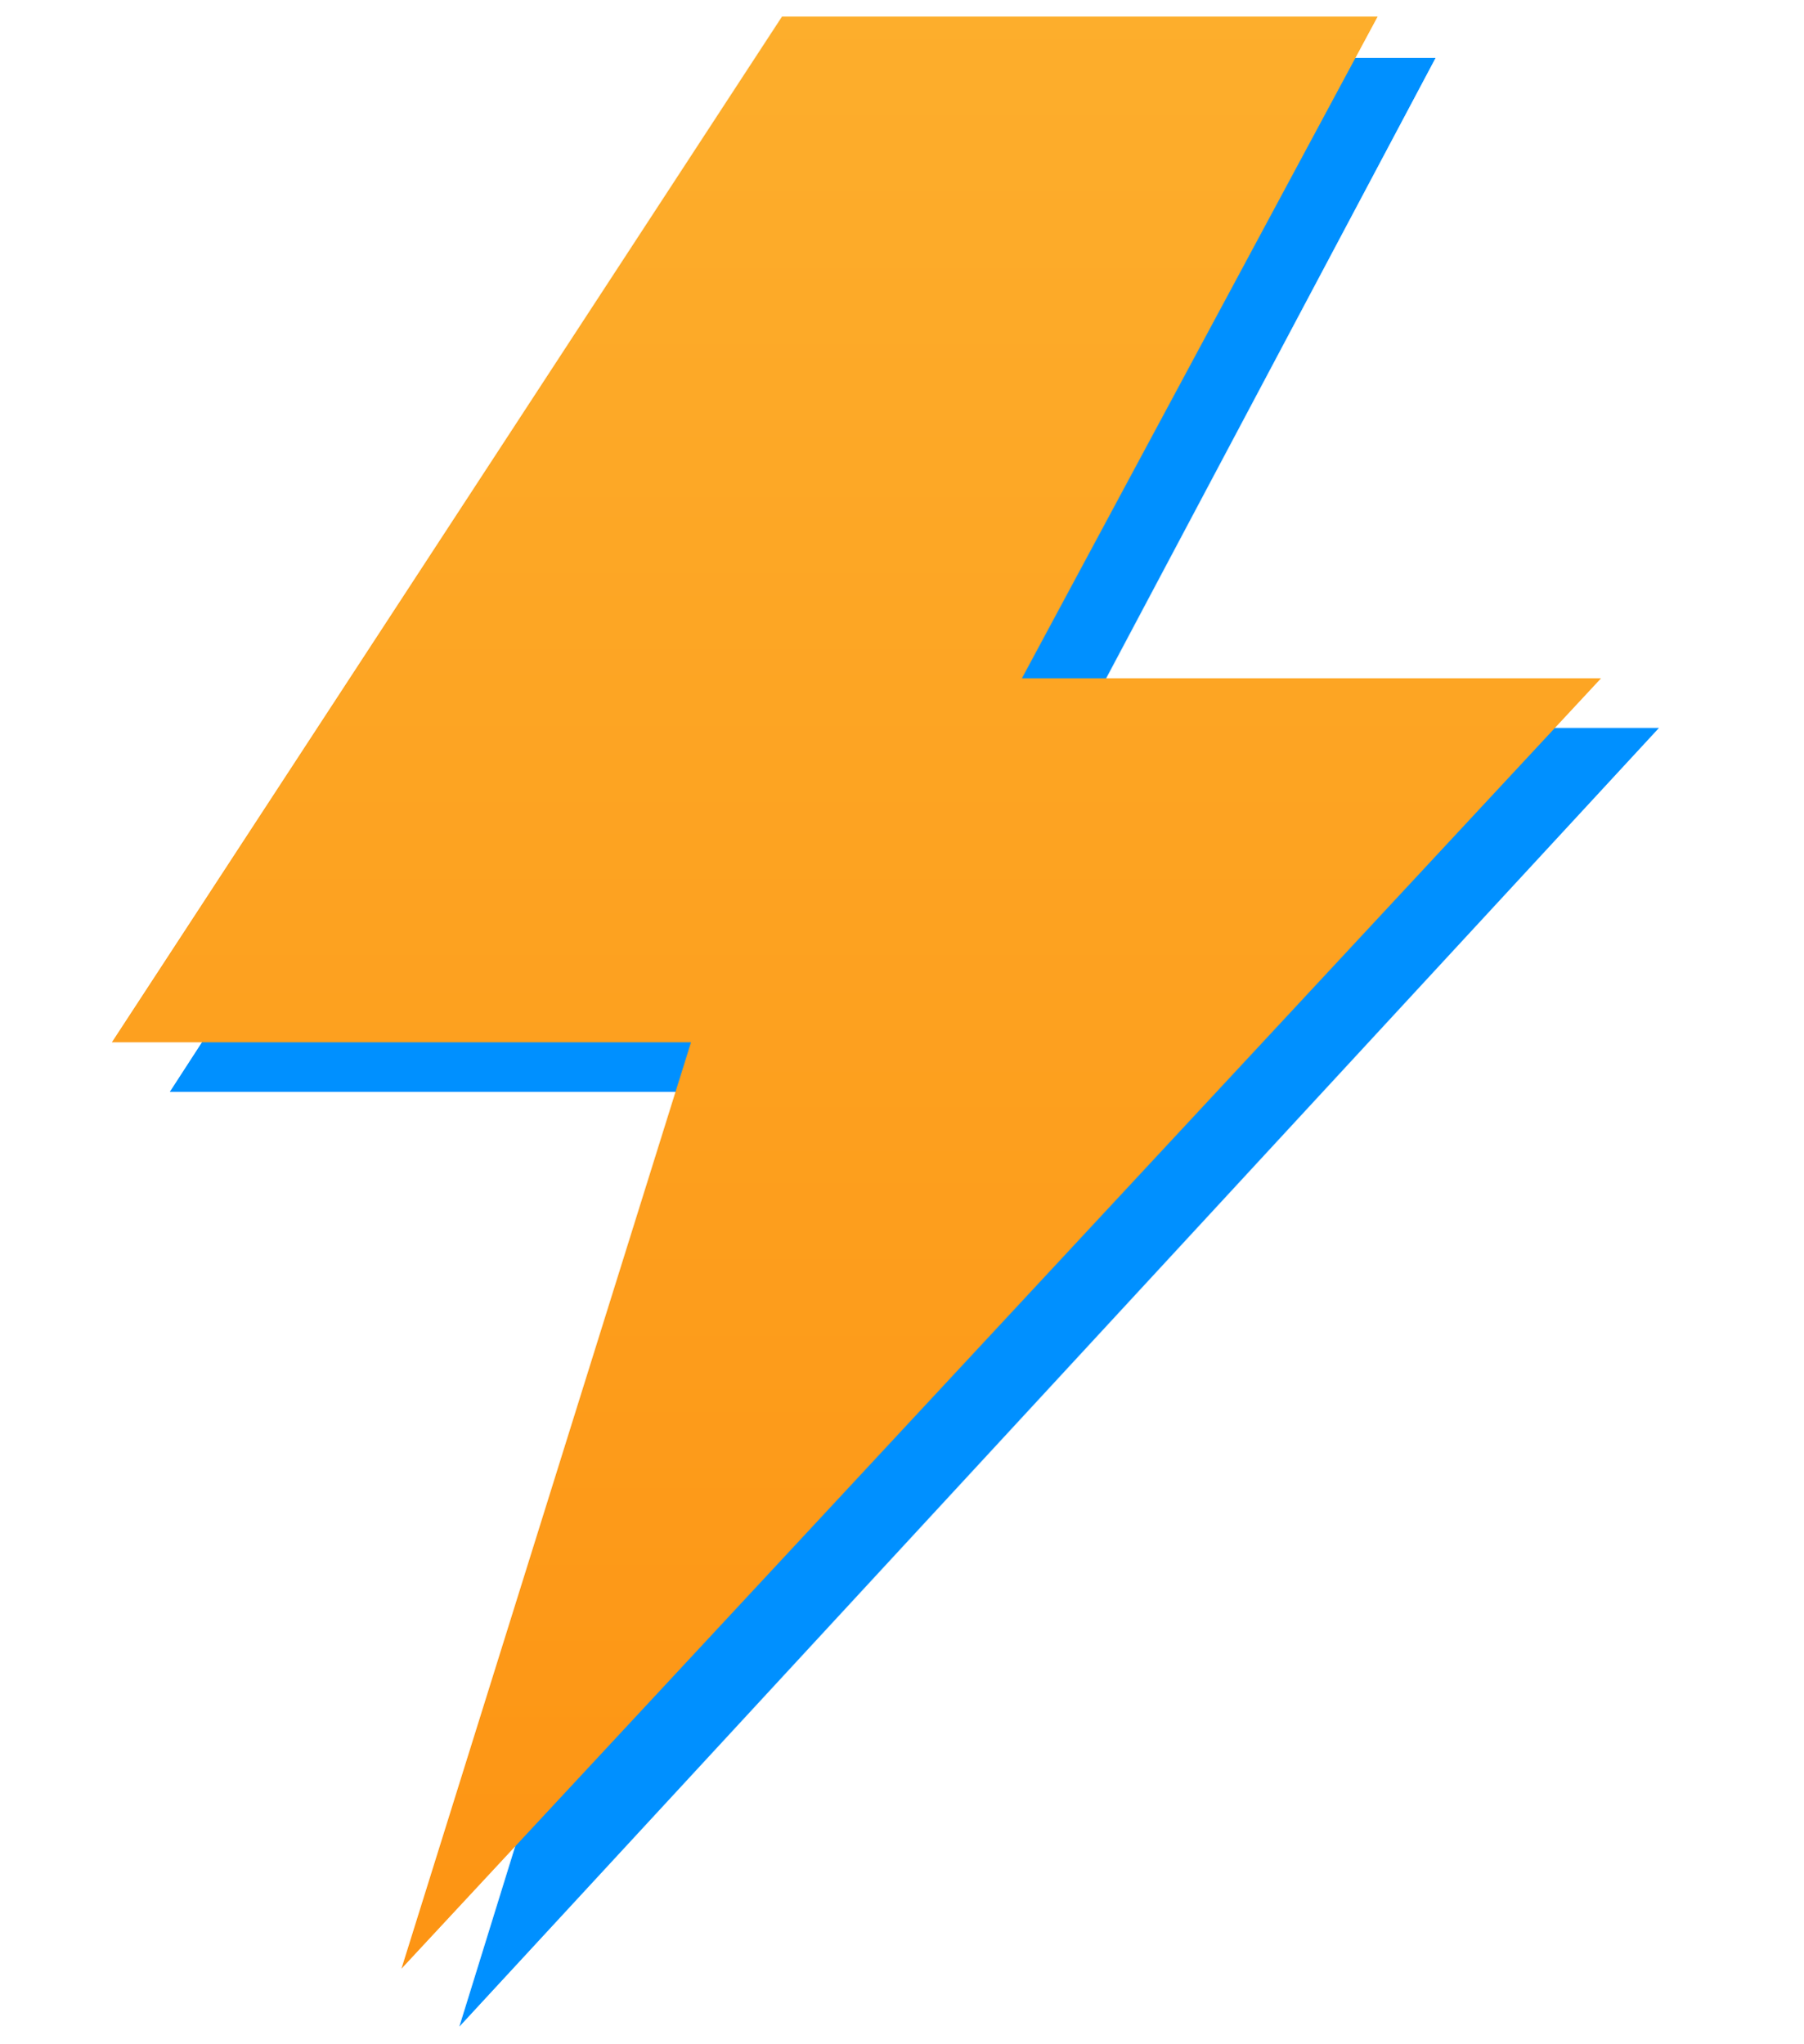
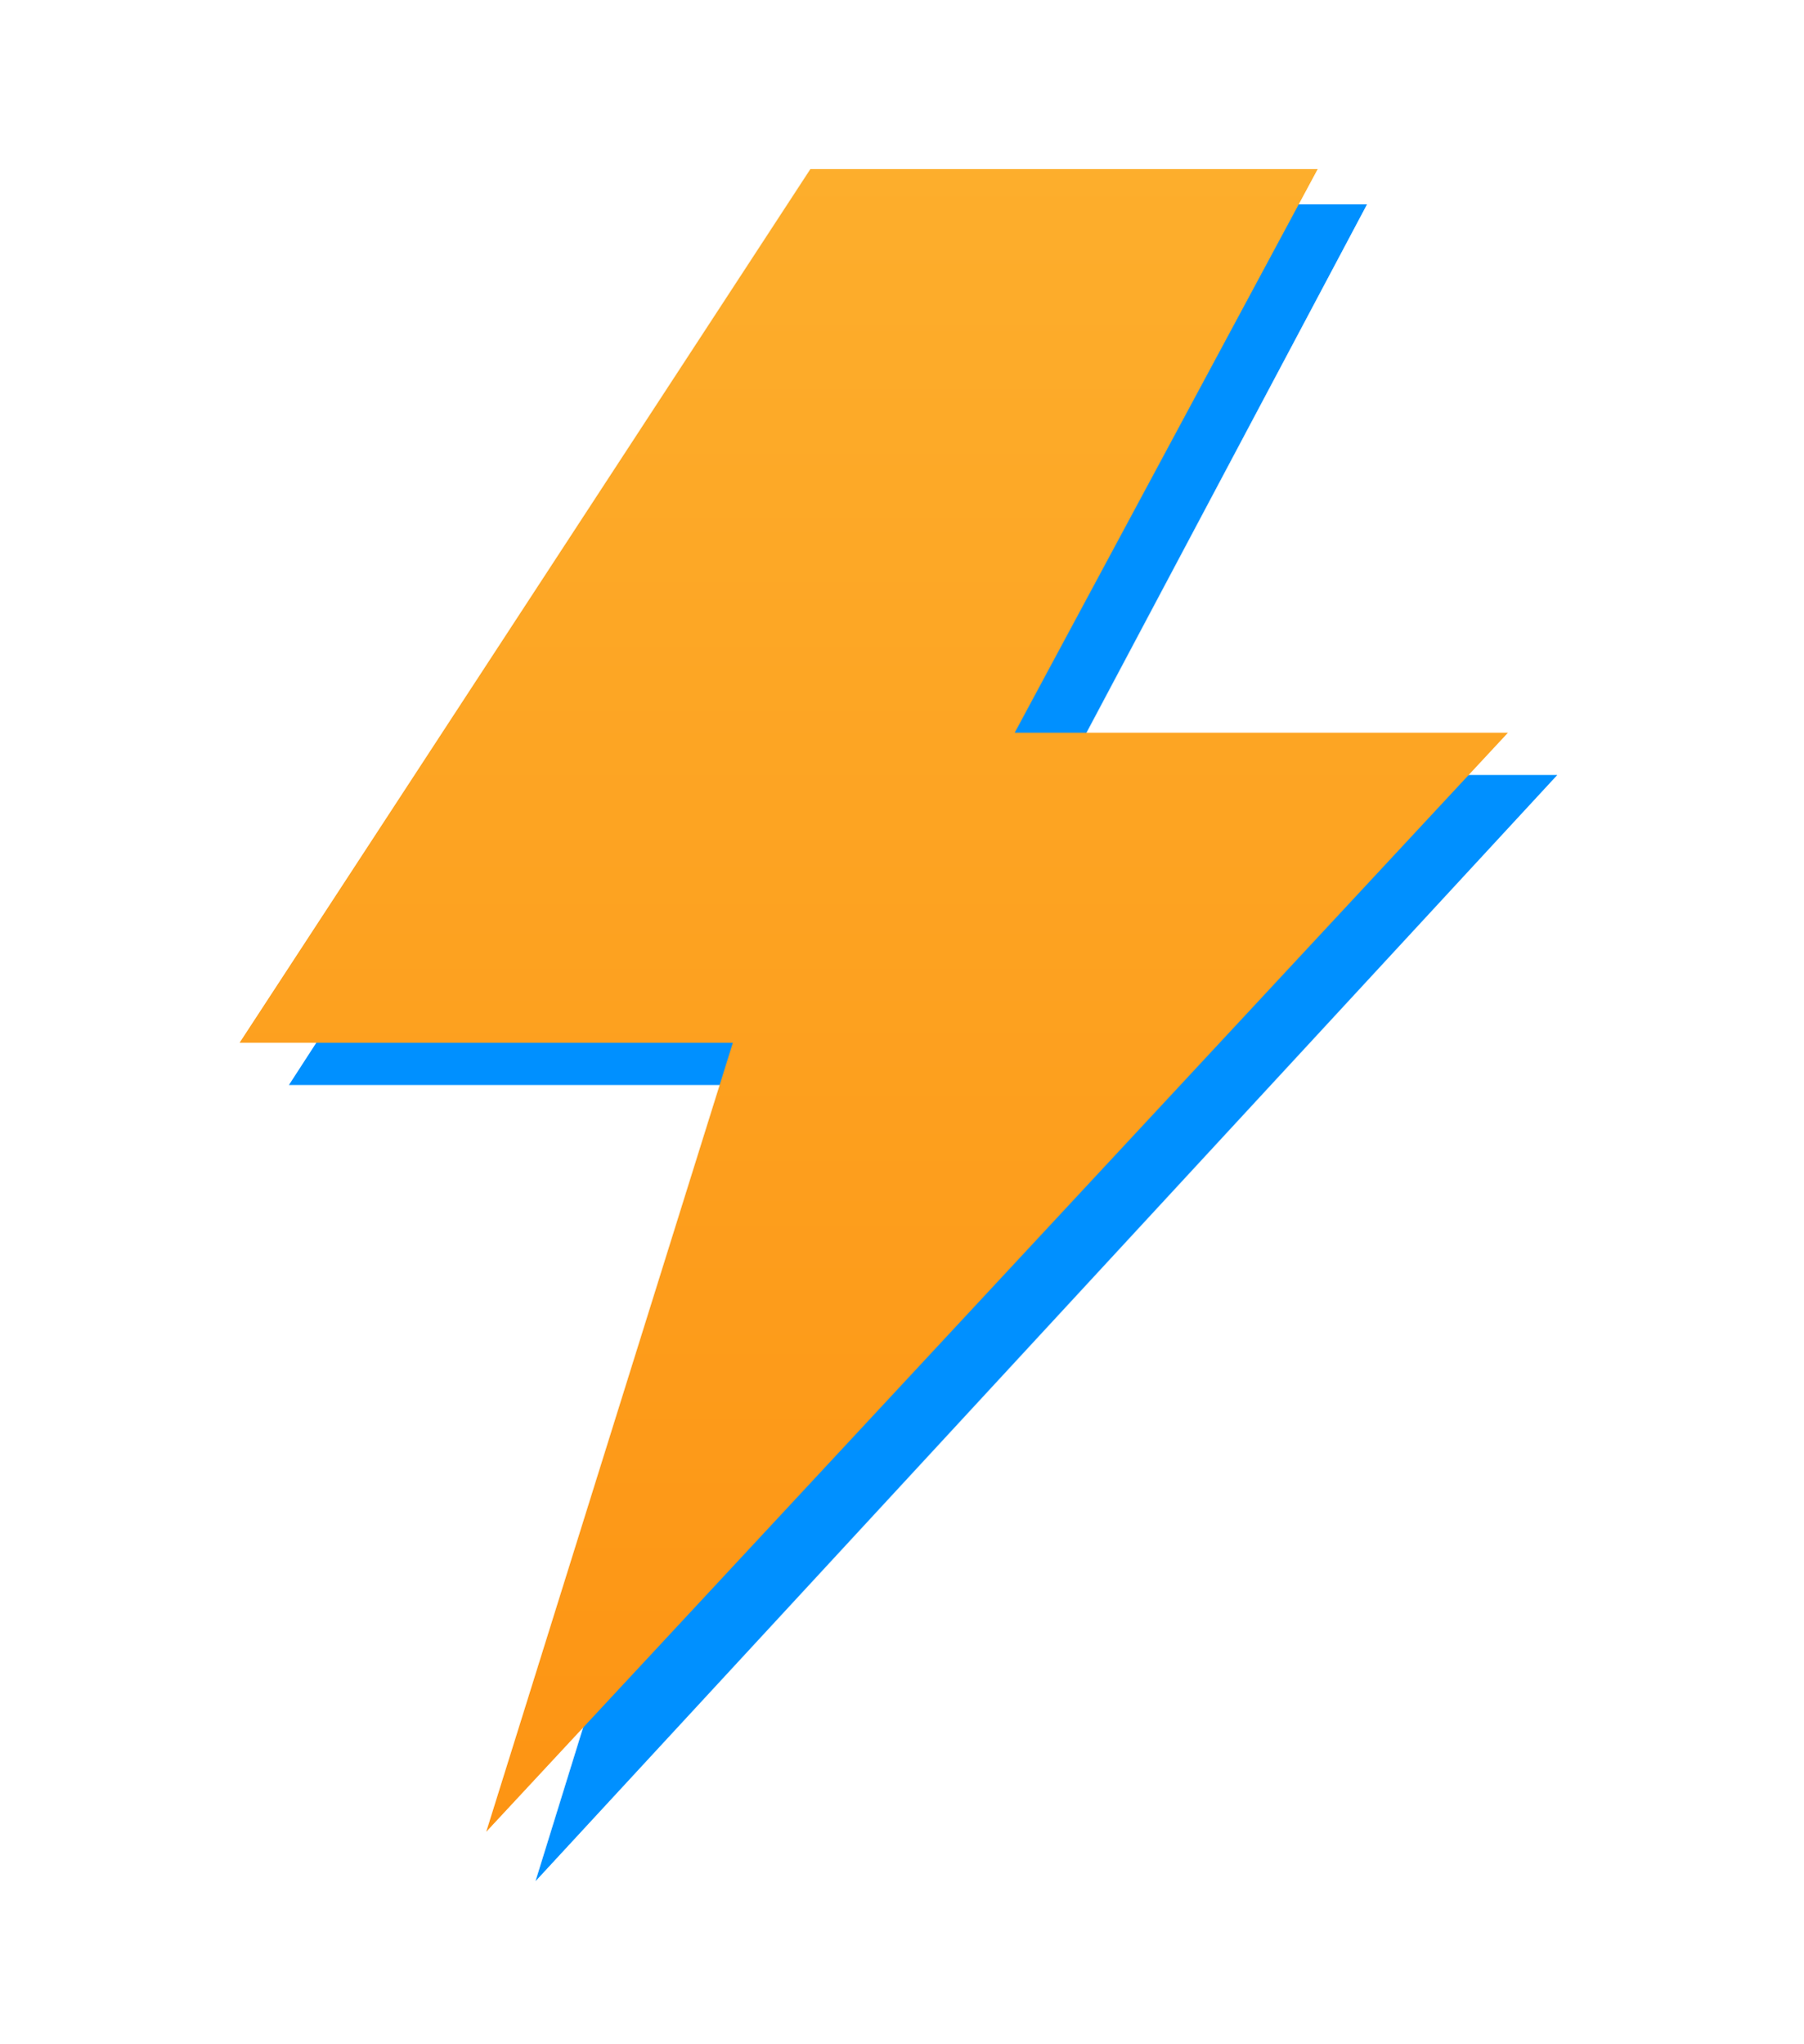
- <svg xmlns="http://www.w3.org/2000/svg" width="512" height="580" viewBox="88 -16 390 494">
+ <svg xmlns="http://www.w3.org/2000/svg" width="512" height="580" viewBox="40 -60 480 580">
  <defs>
    <linearGradient id="bolt-grad" x1="0" y1="0" x2="0" y2="1">
      <stop offset="0%" stop-color="#fdae2c" />
      <stop offset="100%" stop-color="#fd9413" />
    </linearGradient>
  </defs>
  <path fill="#0090ff" d="M268 -2 L412 -2 L326 160 L466 160 L176 474 L246 248 L106 248 Z" />
  <path fill="url(#bolt-grad)" d="M254 -12 L398 -12 L312 148 L452 148 L162 460 L232 236 L92 236 Z" />
</svg>
